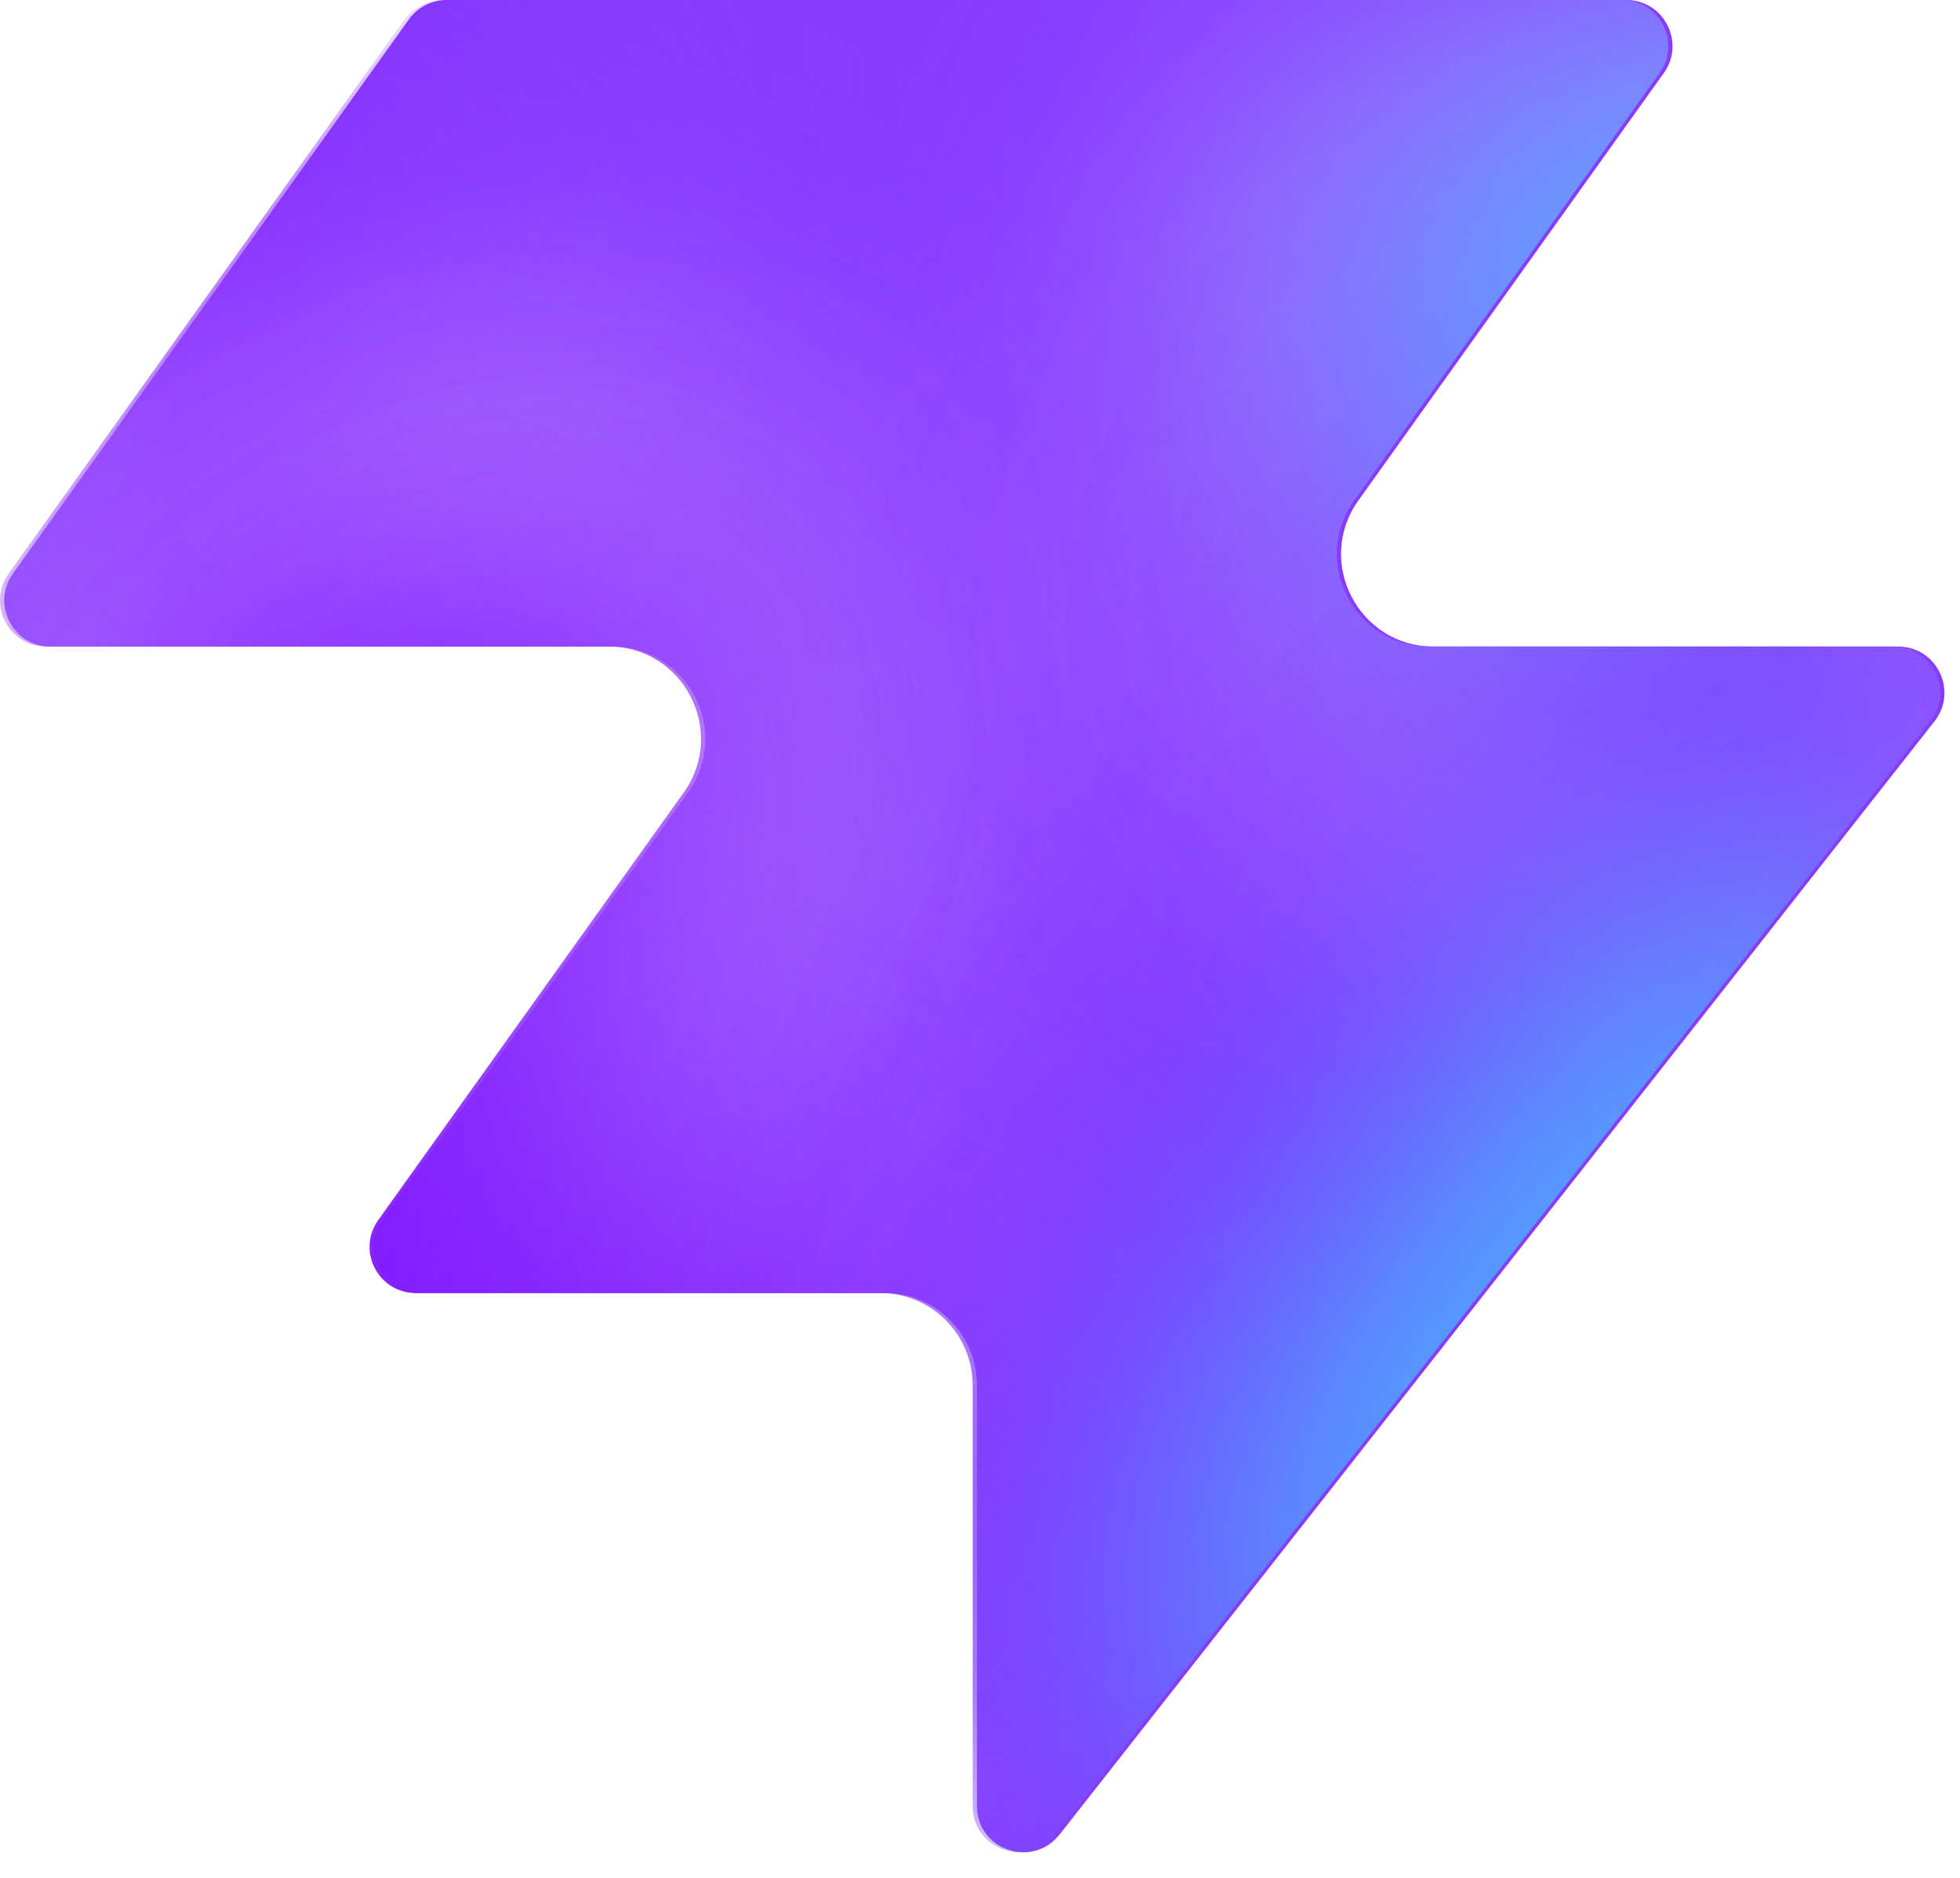
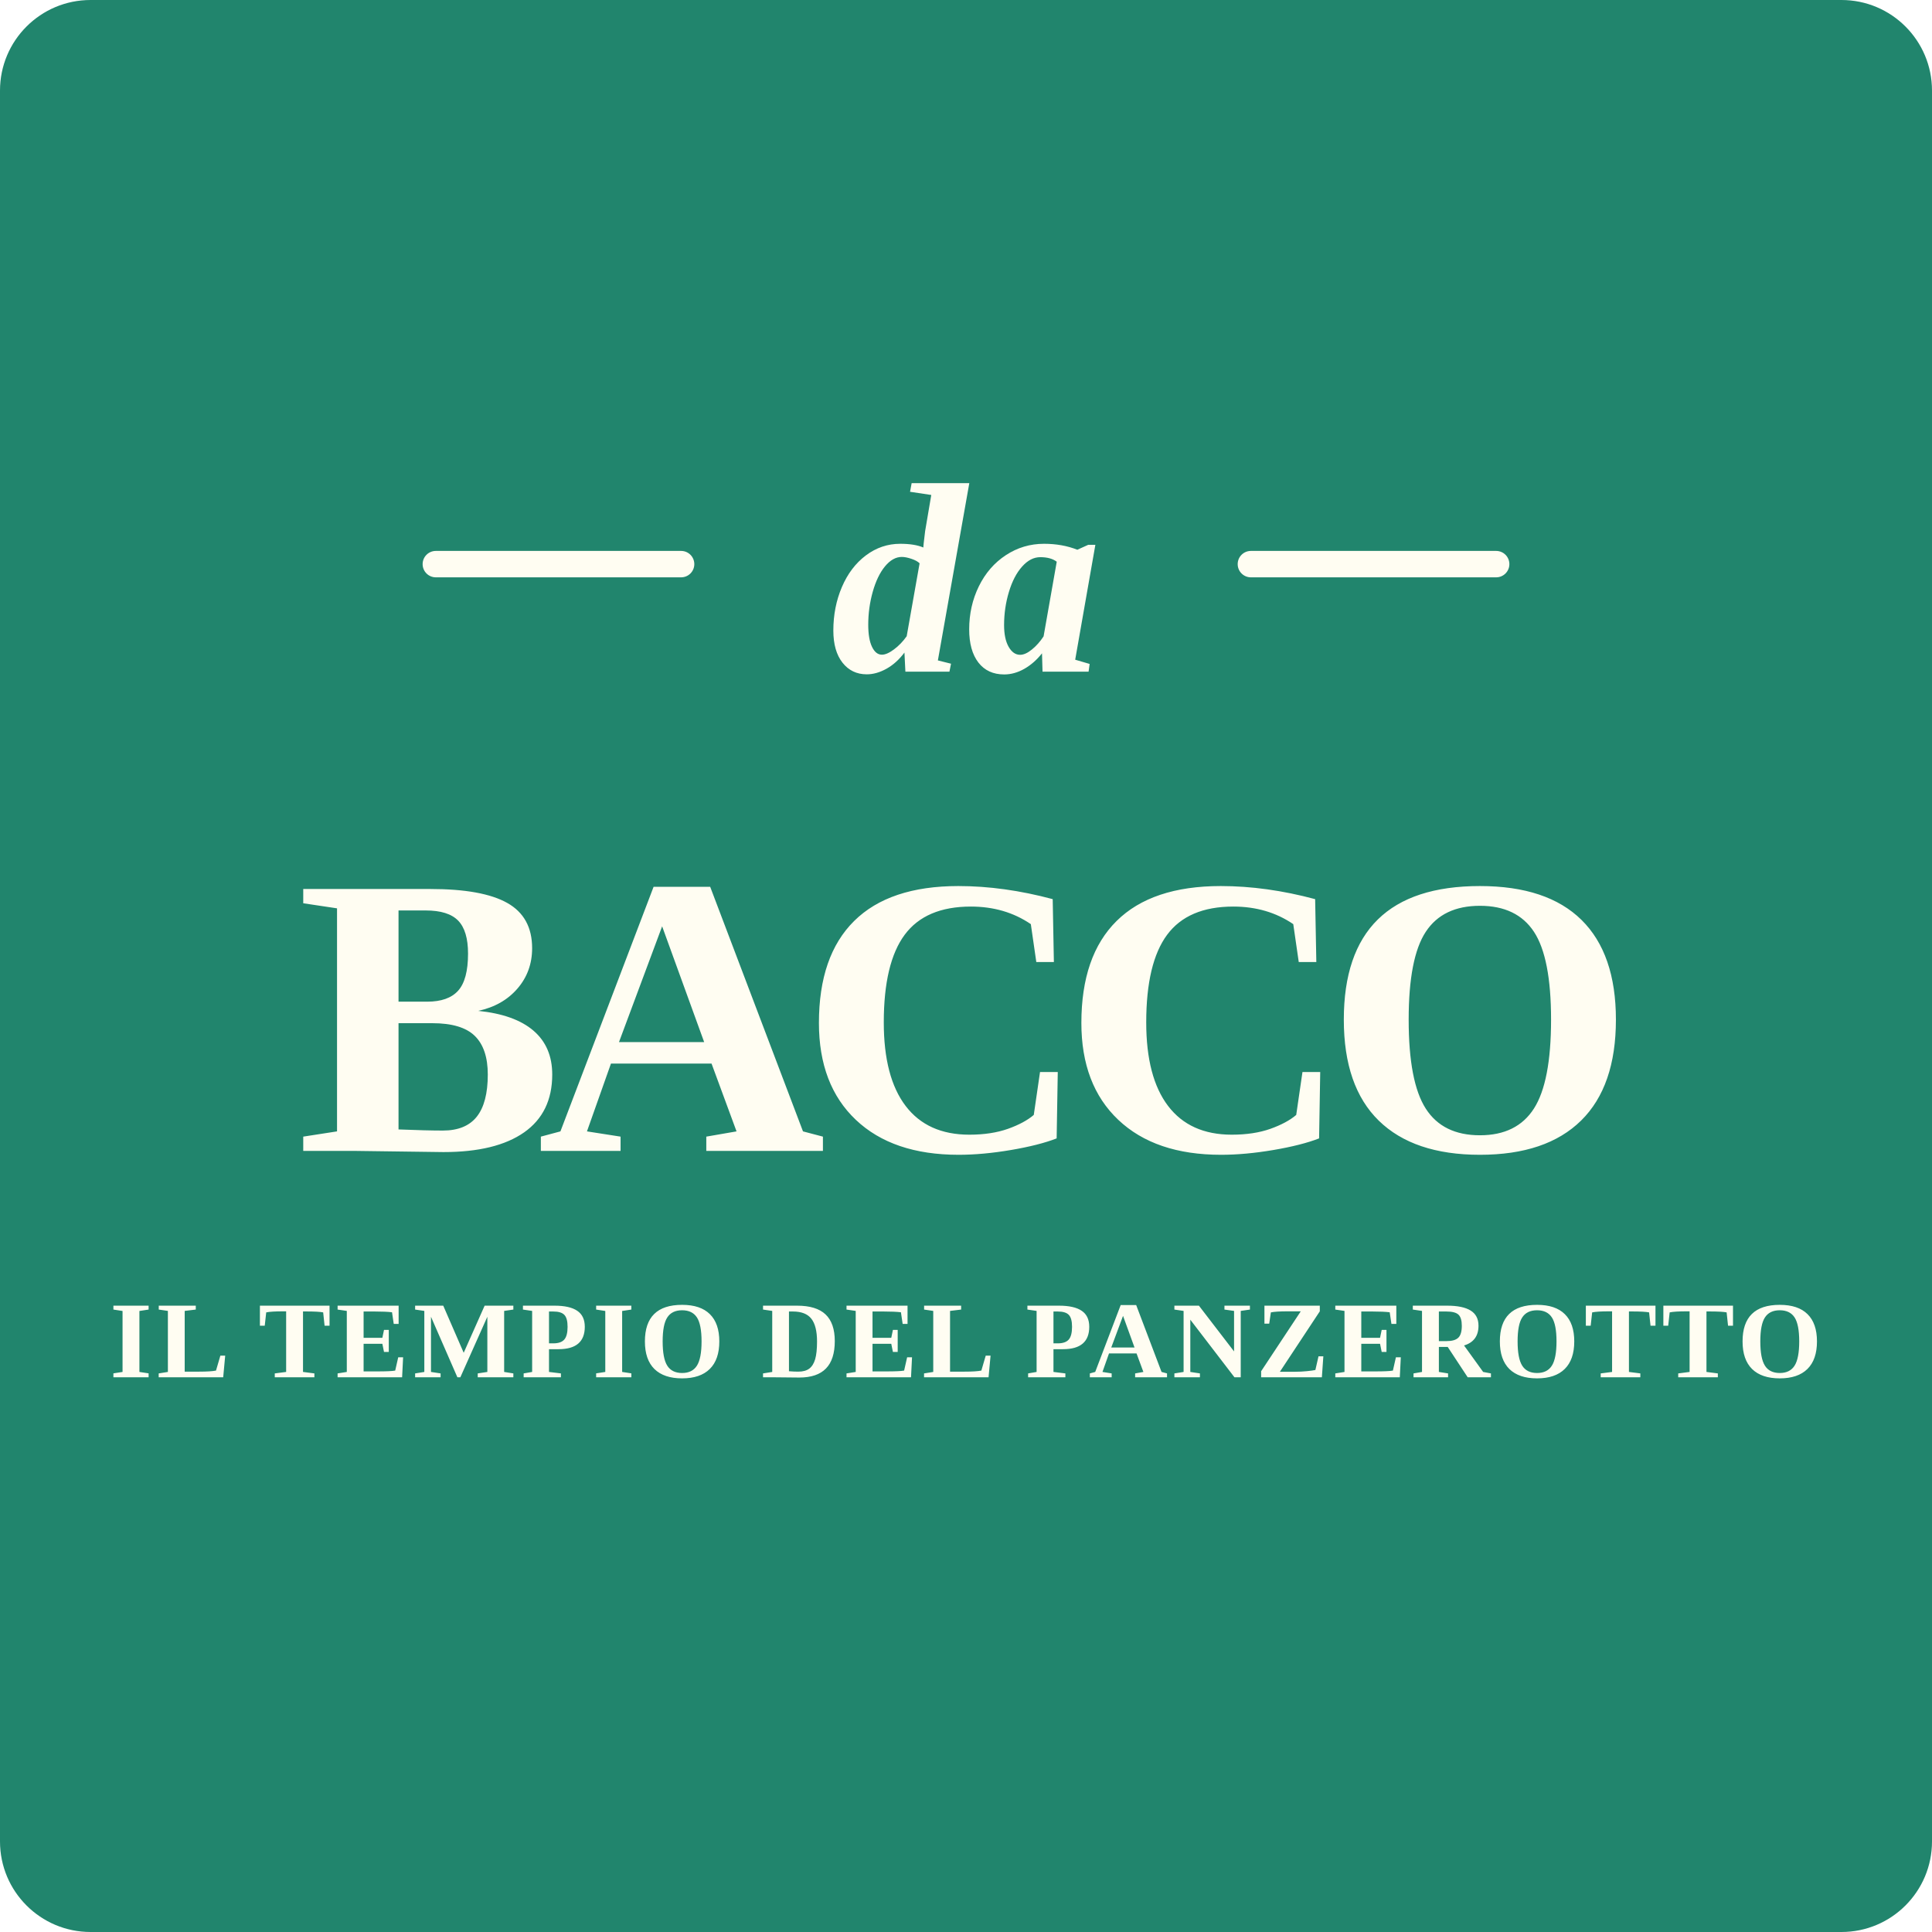
- <svg xmlns="http://www.w3.org/2000/svg" width="48" height="46" fill="none" viewBox="0 0 48 46">
-   <path fill="#863bff" d="M25.946 44.938c-.664.845-2.021.375-2.021-.698V33.937a2.26 2.26 0 0 0-2.262-2.262H10.287c-.92 0-1.456-1.04-.92-1.788l7.48-10.471c1.07-1.497 0-3.578-1.842-3.578H1.237c-.92 0-1.456-1.04-.92-1.788L10.013.474c.214-.297.556-.474.92-.474h28.894c.92 0 1.456 1.04.92 1.788l-7.48 10.471c-1.07 1.498 0 3.579 1.842 3.579h11.377c.943 0 1.473 1.088.89 1.83L25.947 44.94z" style="fill:#863bff;fill:color(display-p3 .525 .23 1);fill-opacity:1" />
-   <mask id="a" width="48" height="46" x="0" y="0" maskUnits="userSpaceOnUse" style="mask-type:alpha">
-     <path fill="#000" d="M25.842 44.938c-.664.844-2.021.375-2.021-.698V33.937a2.26 2.26 0 0 0-2.262-2.262H10.183c-.92 0-1.456-1.04-.92-1.788l7.48-10.471c1.07-1.498 0-3.579-1.842-3.579H1.133c-.92 0-1.456-1.04-.92-1.787L9.91.473c.214-.297.556-.474.92-.474h28.894c.92 0 1.456 1.04.92 1.788l-7.48 10.471c-1.07 1.498 0 3.578 1.842 3.578h11.377c.943 0 1.473 1.088.89 1.832L25.843 44.94z" style="fill:#000;fill-opacity:1" />
-   </mask>
-   <g mask="url(#a)">
-     <g filter="url(#b)">
-       <ellipse cx="5.508" cy="14.704" fill="#ede6ff" rx="5.508" ry="14.704" style="fill:#ede6ff;fill:color(display-p3 .927 .903 1);fill-opacity:1" transform="matrix(.00324 1 1 -.00324 -4.47 31.516)" />
-     </g>
-     <g filter="url(#c)">
-       <ellipse cx="10.399" cy="29.851" fill="#ede6ff" rx="10.399" ry="29.851" style="fill:#ede6ff;fill:color(display-p3 .927 .903 1);fill-opacity:1" transform="matrix(.00324 1 1 -.00324 -39.328 7.883)" />
-     </g>
-     <g filter="url(#d)">
-       <ellipse cx="5.508" cy="30.487" fill="#7e14ff" rx="5.508" ry="30.487" style="fill:#7e14ff;fill:color(display-p3 .492 .077 1);fill-opacity:1" transform="rotate(89.814 -25.913 -14.639)scale(1 -1)" />
-     </g>
-     <g filter="url(#e)">
-       <ellipse cx="5.508" cy="30.599" fill="#7e14ff" rx="5.508" ry="30.599" style="fill:#7e14ff;fill:color(display-p3 .492 .077 1);fill-opacity:1" transform="rotate(89.814 -32.644 -3.334)scale(1 -1)" />
-     </g>
-     <g filter="url(#f)">
-       <ellipse cx="5.508" cy="30.599" fill="#7e14ff" rx="5.508" ry="30.599" style="fill:#7e14ff;fill:color(display-p3 .492 .077 1);fill-opacity:1" transform="matrix(.00324 1 1 -.00324 -34.34 30.47)" />
-     </g>
-     <g filter="url(#g)">
-       <ellipse cx="14.072" cy="22.078" fill="#ede6ff" rx="14.072" ry="22.078" style="fill:#ede6ff;fill:color(display-p3 .927 .903 1);fill-opacity:1" transform="rotate(93.35 24.506 48.493)scale(-1 1)" />
-     </g>
-     <g filter="url(#h)">
-       <ellipse cx="3.47" cy="21.501" fill="#7e14ff" rx="3.47" ry="21.501" style="fill:#7e14ff;fill:color(display-p3 .492 .077 1);fill-opacity:1" transform="rotate(89.009 28.708 47.59)scale(-1 1)" />
-     </g>
-     <g filter="url(#i)">
-       <ellipse cx="3.47" cy="21.501" fill="#7e14ff" rx="3.47" ry="21.501" style="fill:#7e14ff;fill:color(display-p3 .492 .077 1);fill-opacity:1" transform="rotate(89.009 28.708 47.59)scale(-1 1)" />
-     </g>
-     <g filter="url(#j)">
-       <ellipse cx=".387" cy="8.972" fill="#7e14ff" rx="4.407" ry="29.108" style="fill:#7e14ff;fill:color(display-p3 .492 .077 1);fill-opacity:1" transform="rotate(39.51 .387 8.972)" />
-     </g>
-     <g filter="url(#k)">
-       <ellipse cx="47.523" cy="-6.092" fill="#7e14ff" rx="4.407" ry="29.108" style="fill:#7e14ff;fill:color(display-p3 .492 .077 1);fill-opacity:1" transform="rotate(37.892 47.523 -6.092)" />
-     </g>
-     <g filter="url(#l)">
-       <ellipse cx="41.412" cy="6.333" fill="#47bfff" rx="5.971" ry="9.665" style="fill:#47bfff;fill:color(display-p3 .28 .748 1);fill-opacity:1" transform="rotate(37.892 41.412 6.333)" />
-     </g>
-     <g filter="url(#m)">
-       <ellipse cx="-1.879" cy="38.332" fill="#7e14ff" rx="4.407" ry="29.108" style="fill:#7e14ff;fill:color(display-p3 .492 .077 1);fill-opacity:1" transform="rotate(37.892 -1.88 38.332)" />
-     </g>
-     <g filter="url(#n)">
-       <ellipse cx="-1.879" cy="38.332" fill="#7e14ff" rx="4.407" ry="29.108" style="fill:#7e14ff;fill:color(display-p3 .492 .077 1);fill-opacity:1" transform="rotate(37.892 -1.88 38.332)" />
-     </g>
-     <g filter="url(#o)">
-       <ellipse cx="35.651" cy="29.907" fill="#7e14ff" rx="4.407" ry="29.108" style="fill:#7e14ff;fill:color(display-p3 .492 .077 1);fill-opacity:1" transform="rotate(37.892 35.651 29.907)" />
-     </g>
-     <g filter="url(#p)">
-       <ellipse cx="38.418" cy="32.4" fill="#47bfff" rx="5.971" ry="15.297" style="fill:#47bfff;fill:color(display-p3 .28 .748 1);fill-opacity:1" transform="rotate(37.892 38.418 32.4)" />
-     </g>
+ <svg xmlns="http://www.w3.org/2000/svg" viewBox="0 0 512 512">
+   <rect width="512" height="512" rx="24" fill="#21856d" />
+   <g fill="#fffdf2" text-anchor="middle">
+     <text x="256" y="178" font-family="Georgia, 'Times New Roman', serif" font-size="72" font-weight="700" font-style="italic">da</text>
+     <text x="256" y="305" font-family="Georgia, 'Times New Roman', serif" font-size="106" font-weight="700" letter-spacing="-7">BACCO</text>
+     <text x="256" y="365" font-family="Georgia, 'Times New Roman', serif" font-size="29" font-weight="700" letter-spacing="1.2">IL TEMPIO DEL PANZEROTTO</text>
  </g>
-   <defs>
-     <filter id="b" width="60.045" height="41.654" x="-19.77" y="16.149" color-interpolation-filters="sRGB" filterUnits="userSpaceOnUse">
-       <feFlood flood-opacity="0" result="BackgroundImageFix" />
-       <feBlend in="SourceGraphic" in2="BackgroundImageFix" result="shape" />
-       <feGaussianBlur result="effect1_foregroundBlur_2002_17158" stdDeviation="7.659" />
-     </filter>
-     <filter id="c" width="90.34" height="51.437" x="-54.613" y="-7.533" color-interpolation-filters="sRGB" filterUnits="userSpaceOnUse">
-       <feFlood flood-opacity="0" result="BackgroundImageFix" />
-       <feBlend in="SourceGraphic" in2="BackgroundImageFix" result="shape" />
-       <feGaussianBlur result="effect1_foregroundBlur_2002_17158" stdDeviation="7.659" />
-     </filter>
-     <filter id="d" width="79.355" height="29.4" x="-49.64" y="2.03" color-interpolation-filters="sRGB" filterUnits="userSpaceOnUse">
-       <feFlood flood-opacity="0" result="BackgroundImageFix" />
-       <feBlend in="SourceGraphic" in2="BackgroundImageFix" result="shape" />
-       <feGaussianBlur result="effect1_foregroundBlur_2002_17158" stdDeviation="4.596" />
-     </filter>
-     <filter id="e" width="79.579" height="29.4" x="-45.045" y="20.029" color-interpolation-filters="sRGB" filterUnits="userSpaceOnUse">
-       <feFlood flood-opacity="0" result="BackgroundImageFix" />
-       <feBlend in="SourceGraphic" in2="BackgroundImageFix" result="shape" />
-       <feGaussianBlur result="effect1_foregroundBlur_2002_17158" stdDeviation="4.596" />
-     </filter>
-     <filter id="f" width="79.579" height="29.4" x="-43.513" y="21.178" color-interpolation-filters="sRGB" filterUnits="userSpaceOnUse">
-       <feFlood flood-opacity="0" result="BackgroundImageFix" />
-       <feBlend in="SourceGraphic" in2="BackgroundImageFix" result="shape" />
-       <feGaussianBlur result="effect1_foregroundBlur_2002_17158" stdDeviation="4.596" />
-     </filter>
-     <filter id="g" width="74.749" height="58.852" x="15.756" y="-17.901" color-interpolation-filters="sRGB" filterUnits="userSpaceOnUse">
-       <feFlood flood-opacity="0" result="BackgroundImageFix" />
-       <feBlend in="SourceGraphic" in2="BackgroundImageFix" result="shape" />
-       <feGaussianBlur result="effect1_foregroundBlur_2002_17158" stdDeviation="7.659" />
-     </filter>
-     <filter id="h" width="61.377" height="25.362" x="23.548" y="2.284" color-interpolation-filters="sRGB" filterUnits="userSpaceOnUse">
-       <feFlood flood-opacity="0" result="BackgroundImageFix" />
-       <feBlend in="SourceGraphic" in2="BackgroundImageFix" result="shape" />
-       <feGaussianBlur result="effect1_foregroundBlur_2002_17158" stdDeviation="4.596" />
-     </filter>
-     <filter id="i" width="61.377" height="25.362" x="23.548" y="2.284" color-interpolation-filters="sRGB" filterUnits="userSpaceOnUse">
-       <feFlood flood-opacity="0" result="BackgroundImageFix" />
-       <feBlend in="SourceGraphic" in2="BackgroundImageFix" result="shape" />
-       <feGaussianBlur result="effect1_foregroundBlur_2002_17158" stdDeviation="4.596" />
-     </filter>
-     <filter id="j" width="56.045" height="63.649" x="-27.636" y="-22.853" color-interpolation-filters="sRGB" filterUnits="userSpaceOnUse">
-       <feFlood flood-opacity="0" result="BackgroundImageFix" />
-       <feBlend in="SourceGraphic" in2="BackgroundImageFix" result="shape" />
-       <feGaussianBlur result="effect1_foregroundBlur_2002_17158" stdDeviation="4.596" />
-     </filter>
-     <filter id="k" width="54.814" height="64.646" x="20.116" y="-38.415" color-interpolation-filters="sRGB" filterUnits="userSpaceOnUse">
-       <feFlood flood-opacity="0" result="BackgroundImageFix" />
-       <feBlend in="SourceGraphic" in2="BackgroundImageFix" result="shape" />
-       <feGaussianBlur result="effect1_foregroundBlur_2002_17158" stdDeviation="4.596" />
-     </filter>
-     <filter id="l" width="33.541" height="35.313" x="24.641" y="-11.323" color-interpolation-filters="sRGB" filterUnits="userSpaceOnUse">
-       <feFlood flood-opacity="0" result="BackgroundImageFix" />
-       <feBlend in="SourceGraphic" in2="BackgroundImageFix" result="shape" />
-       <feGaussianBlur result="effect1_foregroundBlur_2002_17158" stdDeviation="4.596" />
-     </filter>
-     <filter id="m" width="54.814" height="64.646" x="-29.286" y="6.009" color-interpolation-filters="sRGB" filterUnits="userSpaceOnUse">
-       <feFlood flood-opacity="0" result="BackgroundImageFix" />
-       <feBlend in="SourceGraphic" in2="BackgroundImageFix" result="shape" />
-       <feGaussianBlur result="effect1_foregroundBlur_2002_17158" stdDeviation="4.596" />
-     </filter>
-     <filter id="n" width="54.814" height="64.646" x="-29.286" y="6.009" color-interpolation-filters="sRGB" filterUnits="userSpaceOnUse">
-       <feFlood flood-opacity="0" result="BackgroundImageFix" />
-       <feBlend in="SourceGraphic" in2="BackgroundImageFix" result="shape" />
-       <feGaussianBlur result="effect1_foregroundBlur_2002_17158" stdDeviation="4.596" />
-     </filter>
-     <filter id="o" width="54.814" height="64.646" x="8.244" y="-2.416" color-interpolation-filters="sRGB" filterUnits="userSpaceOnUse">
-       <feFlood flood-opacity="0" result="BackgroundImageFix" />
-       <feBlend in="SourceGraphic" in2="BackgroundImageFix" result="shape" />
-       <feGaussianBlur result="effect1_foregroundBlur_2002_17158" stdDeviation="4.596" />
-     </filter>
-     <filter id="p" width="39.409" height="43.623" x="18.713" y="10.588" color-interpolation-filters="sRGB" filterUnits="userSpaceOnUse">
-       <feFlood flood-opacity="0" result="BackgroundImageFix" />
-       <feBlend in="SourceGraphic" in2="BackgroundImageFix" result="shape" />
-       <feGaussianBlur result="effect1_foregroundBlur_2002_17158" stdDeviation="4.596" />
-     </filter>
-   </defs>
+   <g fill="#fffdf2">
+     <rect x="112" y="146" width="72" height="7" rx="3.5" />
+     <rect x="328" y="146" width="72" height="7" rx="3.5" />
+   </g>
</svg>
